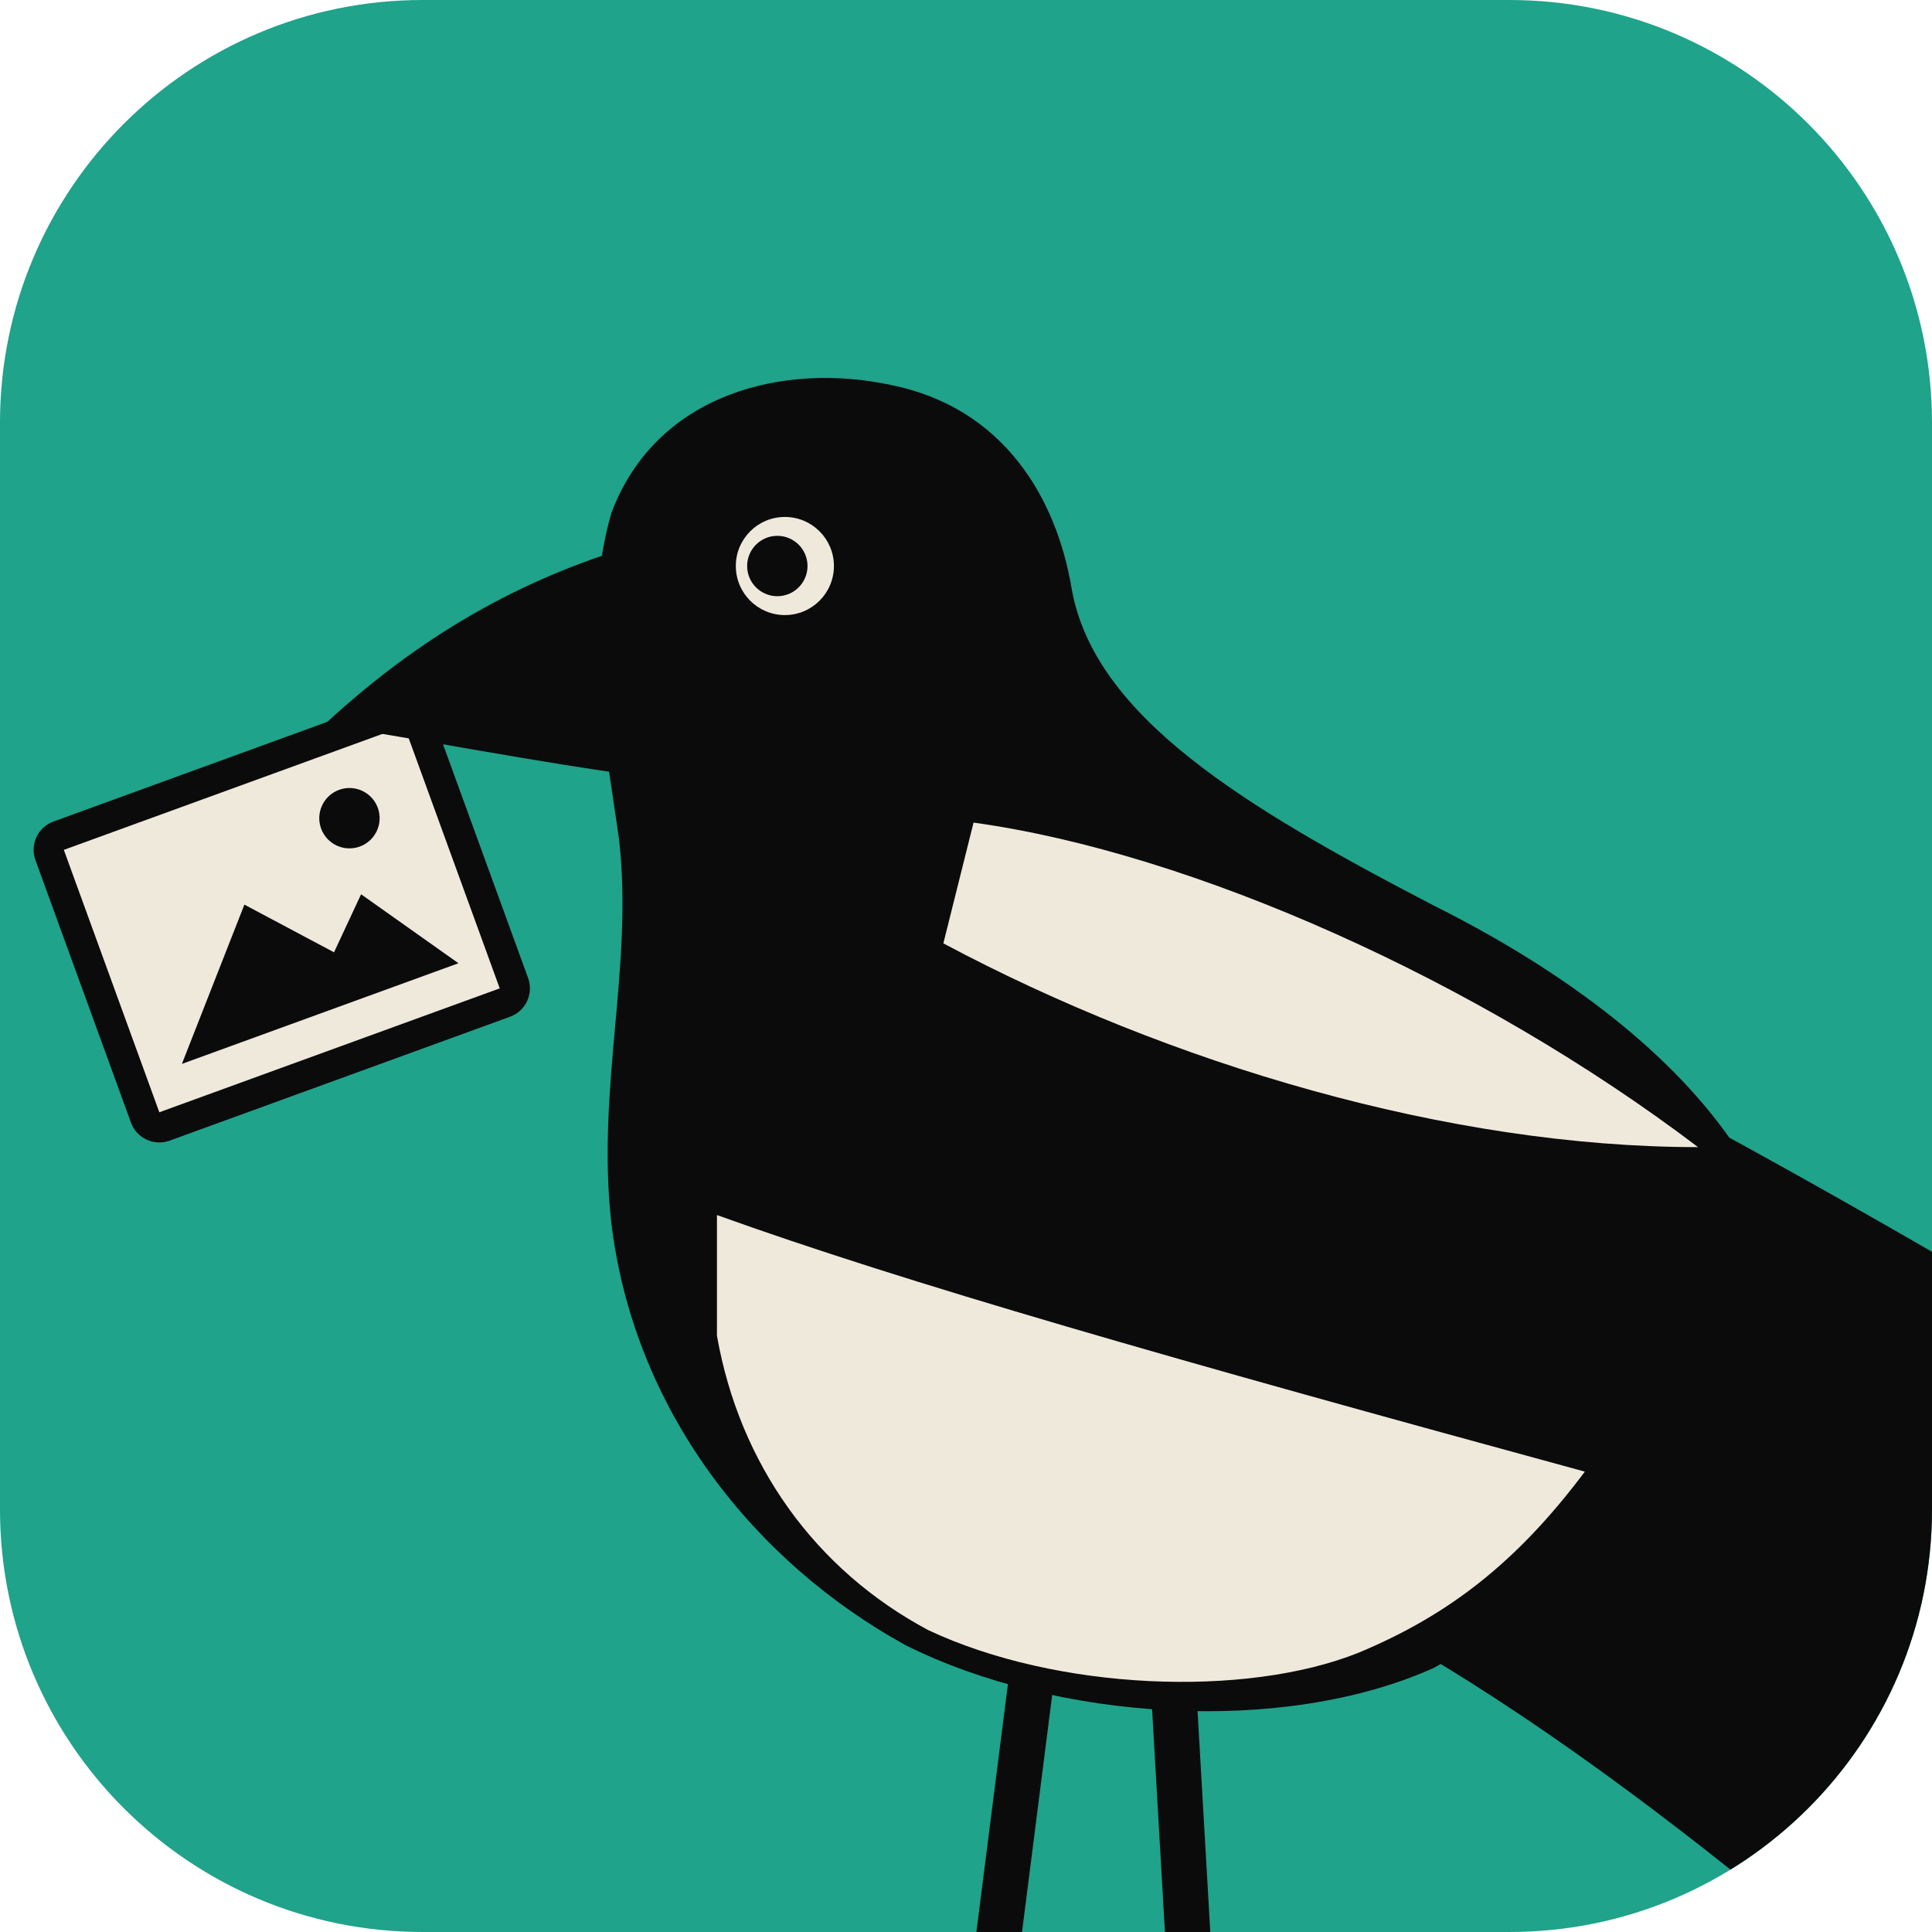
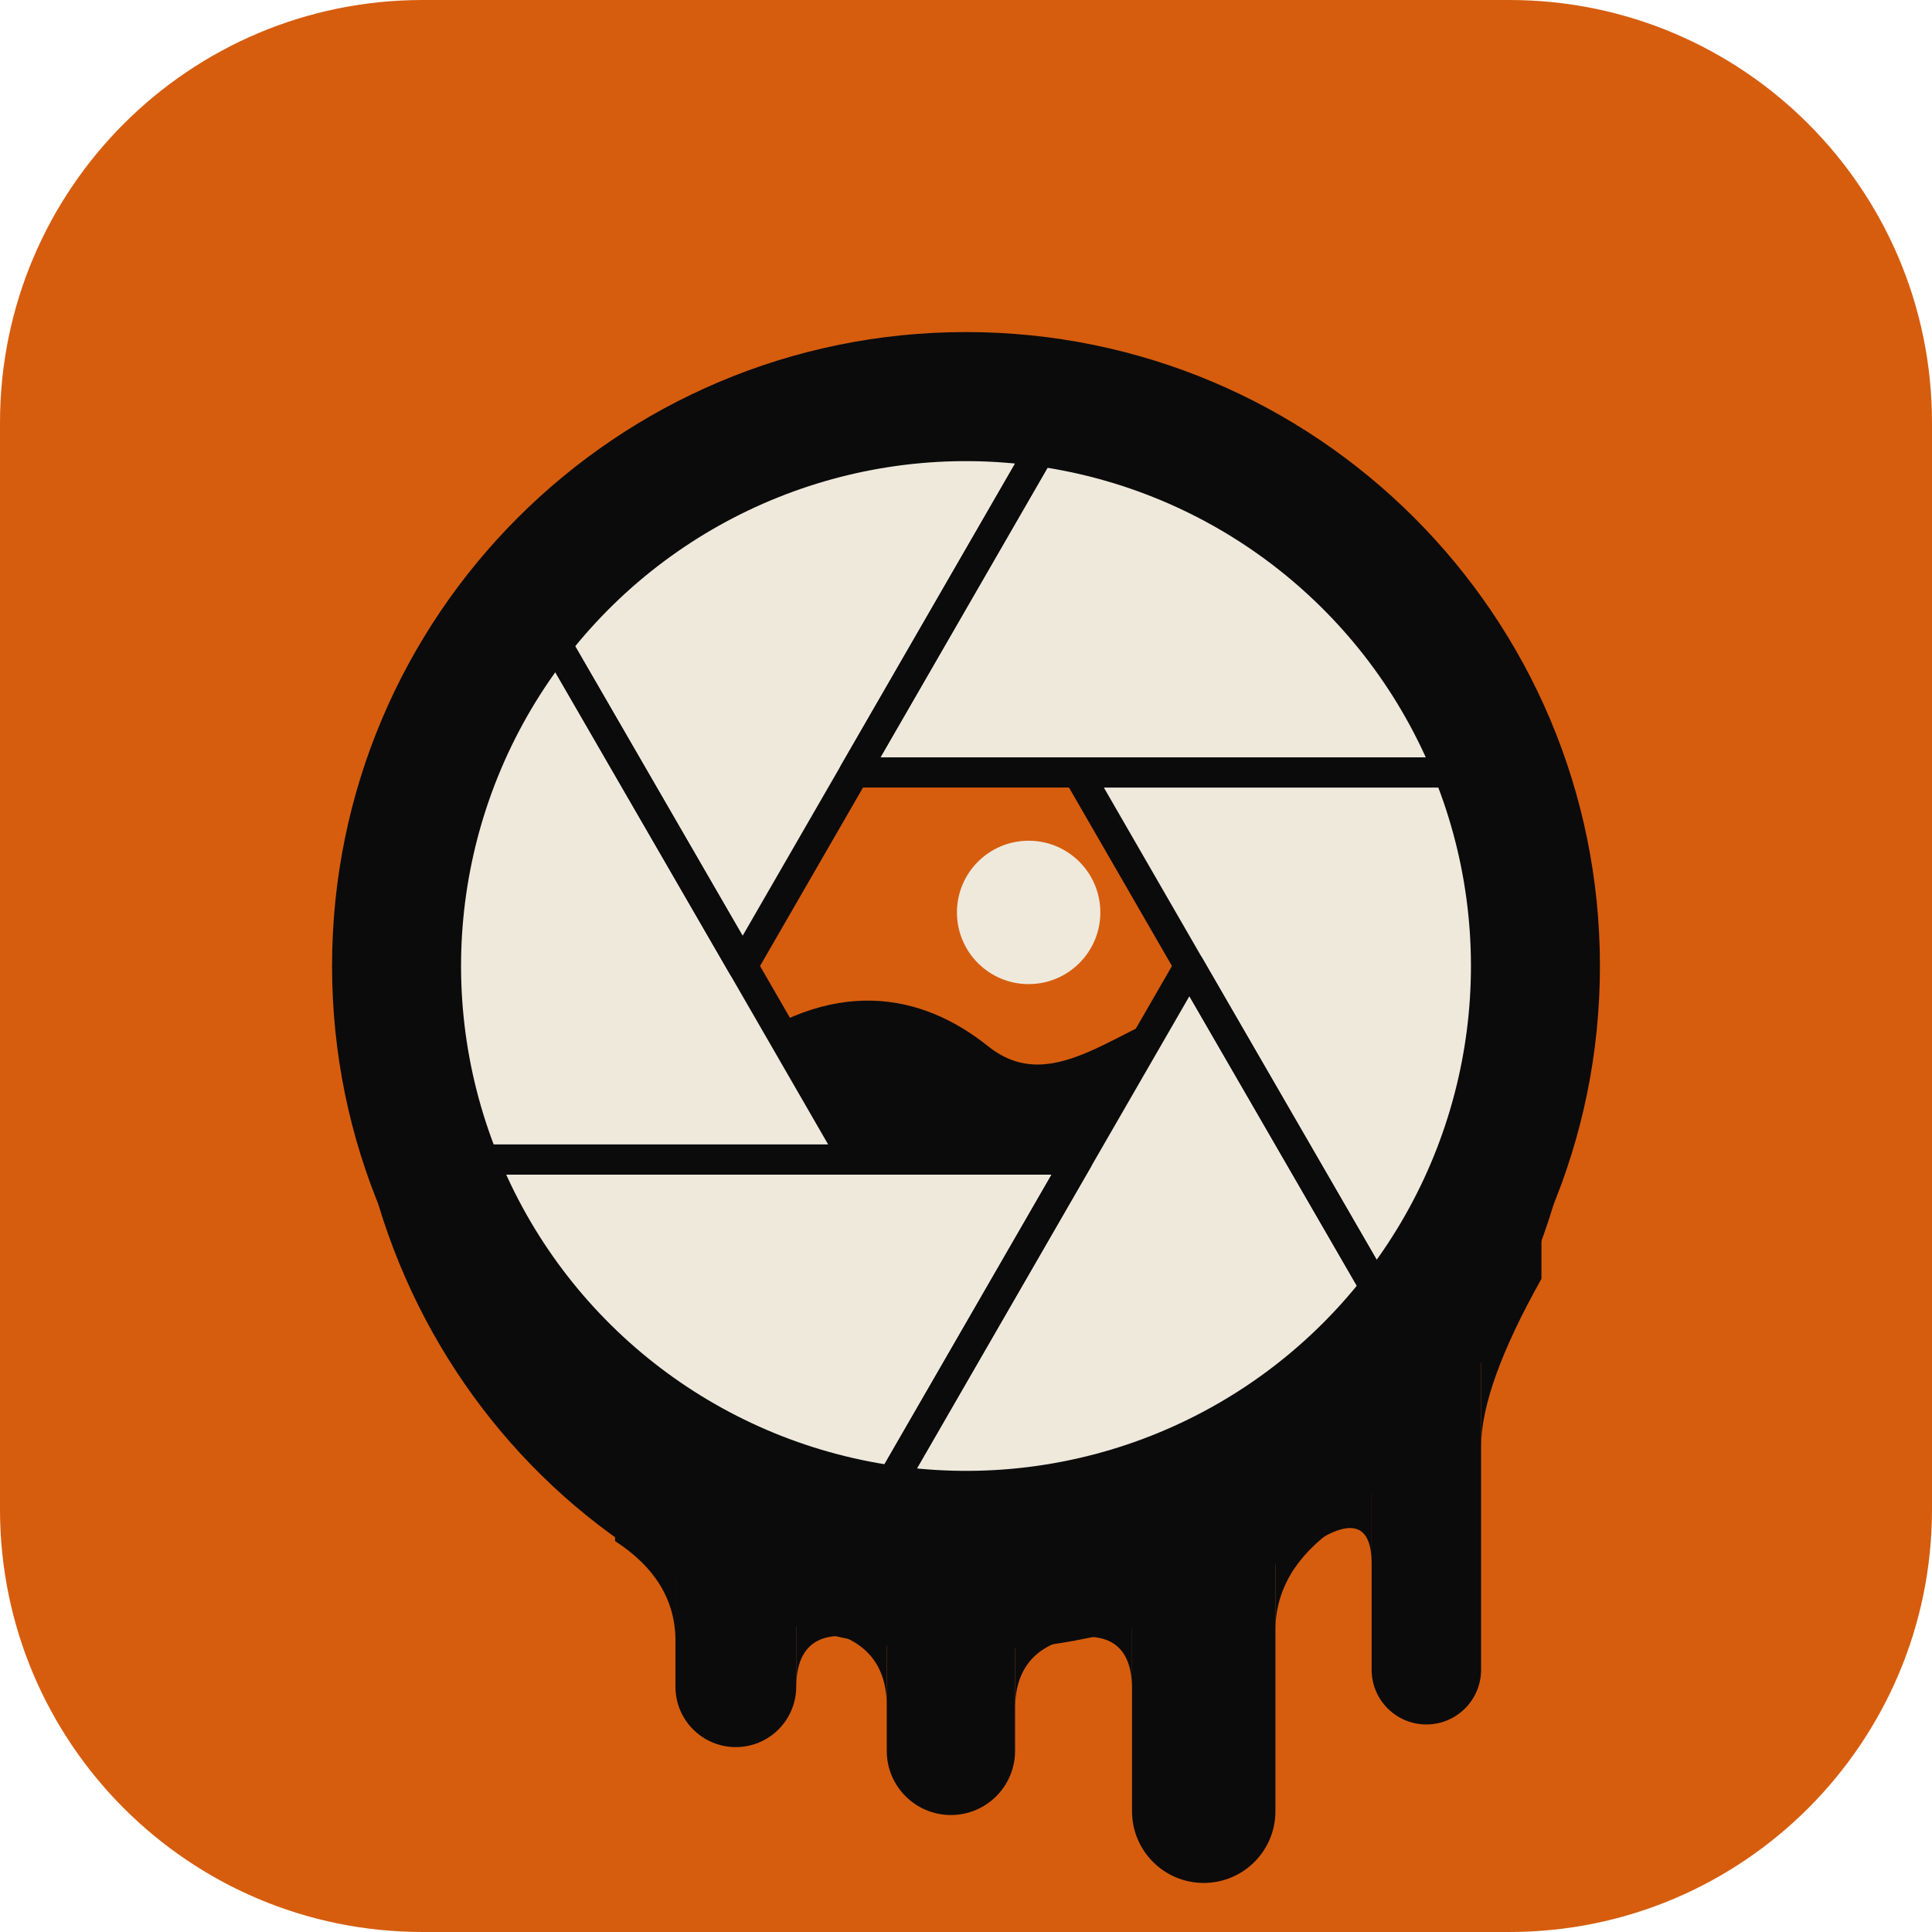
<svg xmlns="http://www.w3.org/2000/svg" viewBox="0 0 512 512">
  <defs>
    <clipPath id="tile">
      <rect width="512" height="512" rx="112" />
    </clipPath>
+     <clipPath id="opening">
+       <polygon points="285.6,204.7 315.2,256.0 285.6,307.3 226.4,307.3 196.8,256.0 226.4,204.7" />
+     </clipPath>
  </defs>
  <g clip-path="url(#tile)">
-     <rect width="512" height="512" fill="#1fa38a" />
-     <g transform="translate(40 4)">
-       <g fill="none" stroke="#0b0b0c" stroke-width="12" stroke-linecap="round">
-         <path d="M236 420 L222 530" />
-         <path d="M270 426 L276 530" />
-       </g>
-       <path fill="#0b0b0c" d="M330 252 C430 300 520 356 610 410 L560 620 C480 540 400 470 330 430 Z" />
-       <path fill="#0b0b0c" d="M122 132 C134 100 168 92 196 98 C226 104 240 128 244 152 C250 186 290 210 340 236 C376 254 404 276 420 300 C420 350 390 410 340 438 C300 456 240 452 200 432 C160 410 128 370 122 320 C118 284 128 252 124 218 C120 190 114 160 122 132 Z" />
-       <path fill="#efe9dc" d="M150 318 C200 336 270 356 380 386 C362 410 344 424 320 434 C290 446 240 444 206 428 C176 412 156 384 150 350 Z" />
-       <path fill="#efe9dc" d="M218 214 C276 222 352 256 410 300 C344 300 270 278 210 246 Z" />
+     <rect width="512" height="512" fill="#d65d0e" />
+     <g fill="#0b0b0c">
+       <circle cx="256" cy="256" r="168" />
+       <ellipse cx="256" cy="269.4" rx="163.0" ry="168.0" />
+       <path d="M179.0 396.0 V447.0 A16.0 16.0 0 0 0 211.0 447.0 V396.0 Z" />
+       <path d="M163.0 408.4 Q179.0 418.8 179.0 434.8 L179.0 388.8 L163.0 379.4 Z" />
+       <path d="M227.0 433.9 Q211.0 431.3 211.0 447.3 L211.0 401.3 L227.0 404.9 Z" />
+       <path d="M235.0 407.4 V464.0 A17.0 17.0 0 0 0 269.0 464.0 V407.4 Z" />
+       <path d="M219.0 432.3 Q235.0 436.1 235.0 452.1 L235.0 406.1 L219.0 403.3 Z" />
+       <path d="M285.0 433.9 Q269.0 436.9 269.0 452.9 L269.0 406.9 L285.0 404.9 Z" />
+       <path d="M300.0 395.2 V480.0 A19.0 19.0 0 0 0 338.0 480.0 V395.2 Z" />
+       <path d="M284.0 434.1 Q300.0 431.6 300.0 447.6 L300.0 401.6 L284.0 405.1 Z" />
+       <path d="M354.0 404.9 Q338.0 416.1 338.0 432.1 L338.0 386.1 L354.0 375.9 Z" />
+       <path d="M363.5 354.9 V442.5 A14.5 14.5 0 0 0 392.5 442.5 V354.9 Z" />
+       <path d="M347.5 409.3 Q363.5 398.5 363.5 414.5 L363.5 368.5 L347.5 380.3 Z" />
+       <path d="M408.5 338.9 Q392.5 367.4 392.5 383.4 L392.5 337.4 L408.5 309.9 Z" />
    </g>
-     <g transform="rotate(-20 102 190)">
-       <rect x="6" y="190" width="104" height="82" rx="4" fill="#efe9dc" stroke="#0b0b0c" stroke-width="8" />
-       <path fill="#0b0b0c" d="M20 258 L50 224 L68 244 L80 232 L98 258 Z" />
-       <circle cx="84" cy="212" r="8" fill="#0b0b0c" />
+     <g clip-path="url(#opening)">
+       <rect x="196.8" y="196.8" width="118.5" height="118.5" fill="#d65d0e" />
+       <circle cx="272.6" cy="241.8" r="19.0" fill="#efe9dc" />
+       <path fill="#0b0b0c" d="M192.8 319.2 V279.7 C220.5 258.4 244.2 263.1 261.9 277.3 C279.7 291.5 297.5 270.2 319.2 265.5 V319.2 Z" />
    </g>
-     <g transform="translate(40 4)">
-       <path fill="#0b0b0c" d="M130 140 C102 148 74 162 46 188 C72 192 102 198 132 202 Z" />
-       <circle cx="168" cy="146" r="13" fill="#efe9dc" />
-       <circle cx="166" cy="146" r="8" fill="#0b0b0c" />
-     </g>
+     <path fill="#efe9dc" d="M315.2 256.0 L285.6 307.3 Q261.1 349.8 236.5 392.4 A137.76 137.76 0 0 0 364.4 341.1 Q339.8 298.5 315.2 256.0 Z" />
+     <path fill="#efe9dc" d="M285.6 307.3 L226.4 307.3 Q177.3 307.3 128.1 307.3 A137.76 137.76 0 0 0 236.5 392.4 Q261.1 349.8 285.6 307.3 Z" />
+     <path fill="#efe9dc" d="M226.4 307.3 L196.8 256.0 Q172.2 213.5 147.6 170.9 A137.76 137.76 0 0 0 128.1 307.3 Q177.3 307.3 226.4 307.3 Z" />
+     <path fill="#efe9dc" d="M196.8 256.0 L226.4 204.7 Q250.9 162.2 275.5 119.6 A137.76 137.76 0 0 0 147.6 170.9 Q172.2 213.5 196.8 256.0 Z" />
+     <path fill="#efe9dc" d="M226.4 204.7 L285.6 204.7 Q334.7 204.7 383.9 204.7 A137.76 137.76 0 0 0 275.5 119.6 Q250.9 162.2 226.4 204.7 Z" />
+     <path fill="#efe9dc" d="M285.6 204.7 L315.2 256.0 Q339.8 298.5 364.4 341.1 A137.76 137.76 0 0 0 383.9 204.7 Q334.7 204.7 285.6 204.7 Z" />
+     <path fill="none" stroke="#0b0b0c" stroke-width="8" stroke-linejoin="round" d="M315.2 256.0 L285.6 307.3 Q261.1 349.8 236.5 392.4 A137.76 137.76 0 0 0 364.4 341.1 Q339.8 298.5 315.2 256.0 Z" />
+     <path fill="none" stroke="#0b0b0c" stroke-width="8" stroke-linejoin="round" d="M285.6 307.3 L226.4 307.3 Q177.3 307.3 128.1 307.3 A137.76 137.76 0 0 0 236.5 392.4 Q261.1 349.8 285.6 307.3 Z" />
+     <path fill="none" stroke="#0b0b0c" stroke-width="8" stroke-linejoin="round" d="M226.4 307.3 L196.8 256.0 Q172.2 213.5 147.6 170.9 A137.76 137.76 0 0 0 128.1 307.3 Q177.3 307.3 226.4 307.3 Z" />
+     <path fill="none" stroke="#0b0b0c" stroke-width="8" stroke-linejoin="round" d="M196.8 256.0 L226.4 204.7 Q250.9 162.2 275.5 119.6 A137.76 137.76 0 0 0 147.6 170.9 Q172.2 213.5 196.8 256.0 Z" />
+     <path fill="none" stroke="#0b0b0c" stroke-width="8" stroke-linejoin="round" d="M226.4 204.7 L285.6 204.7 Q334.7 204.7 383.9 204.7 A137.76 137.76 0 0 0 275.5 119.6 Q250.9 162.2 226.4 204.7 Z" />
+     <path fill="none" stroke="#0b0b0c" stroke-width="8" stroke-linejoin="round" d="M285.6 204.7 L315.2 256.0 Q339.8 298.5 364.4 341.1 A137.76 137.76 0 0 0 383.9 204.7 Q334.7 204.7 285.6 204.7 Z" />
  </g>
</svg>
